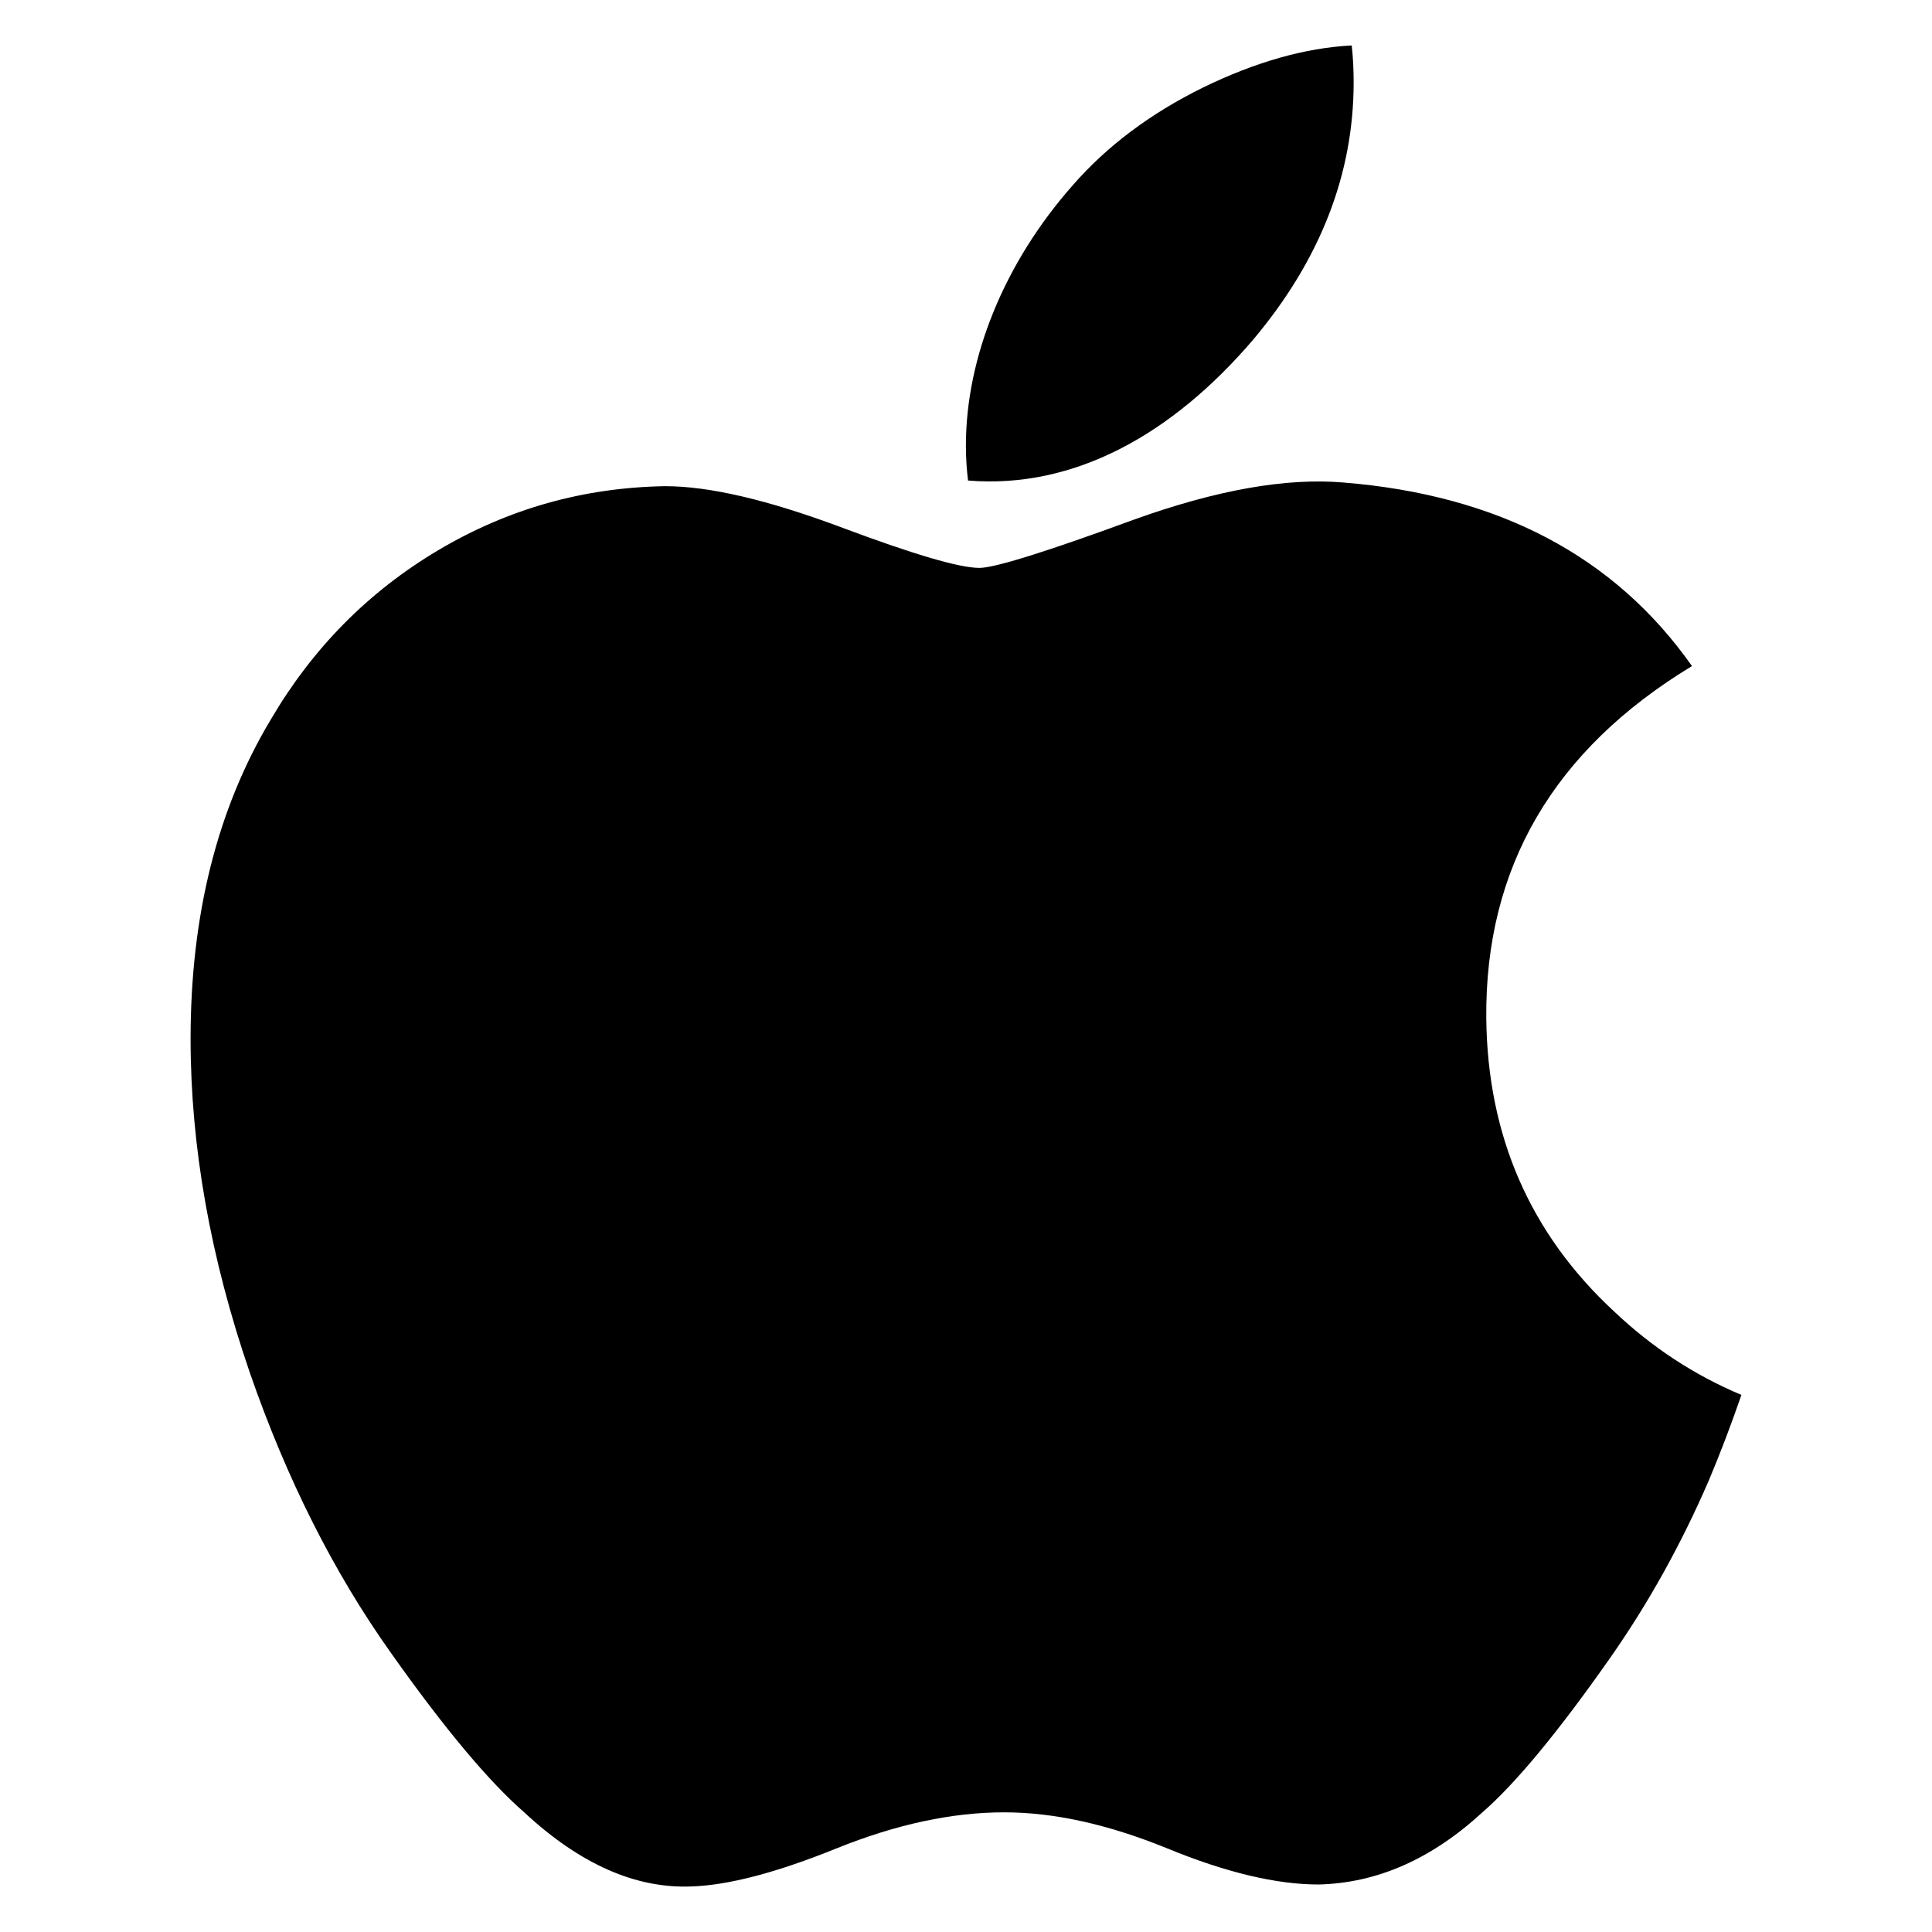
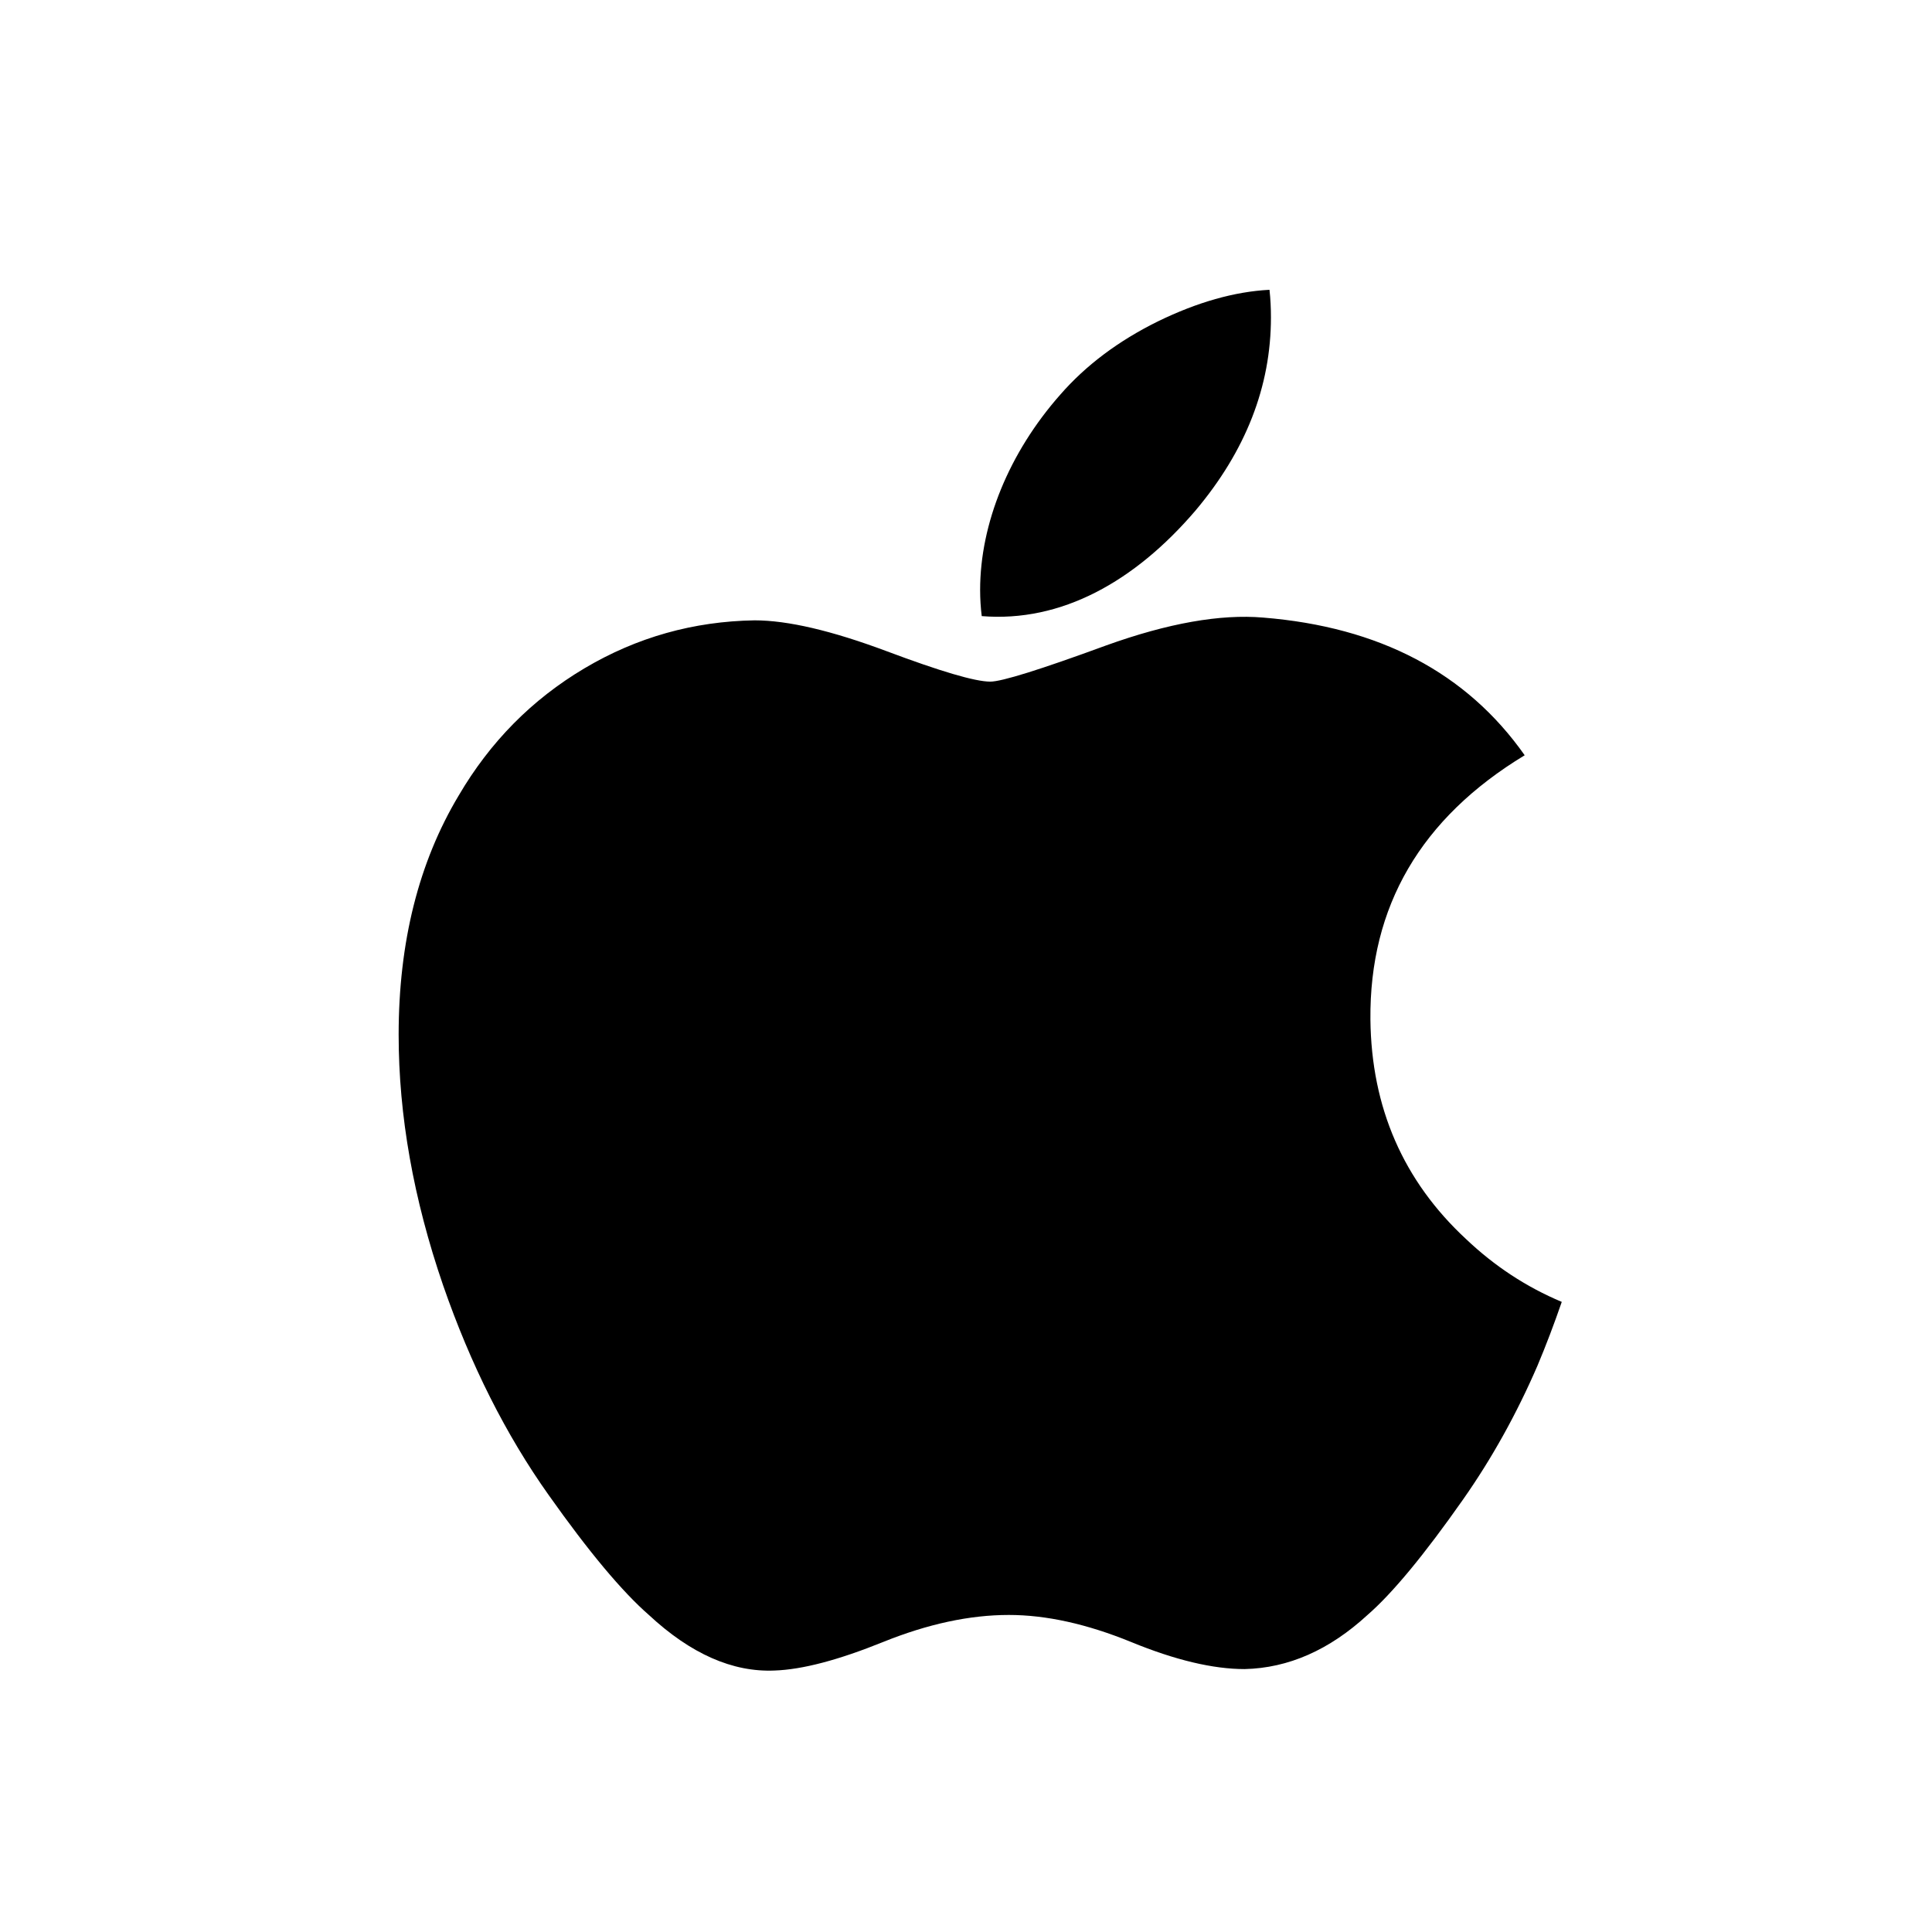
<svg xmlns="http://www.w3.org/2000/svg" viewBox="0 0 170 170" version="1.1">
-   <path d="m150.37 130.25c-2.45 5.66-5.35 10.87-8.71 15.66-4.58 6.53-8.33 11.05-11.22 13.56-4.48 4.12-9.28 6.23-14.42 6.35-3.69 0-8.14-1.05-13.32-3.18-5.197-2.12-9.973-3.17-14.34-3.17-4.58 0-9.492 1.05-14.746 3.17-5.262 2.13-9.501 3.24-12.742 3.35-4.929 0.21-9.842-1.96-14.746-6.52-3.13-2.73-7.045-7.41-11.735-14.04-5.032-7.08-9.169-15.29-12.41-24.65-3.471-10.11-5.211-19.9-5.211-29.378 0-10.857 2.346-20.221 7.045-28.068 3.693-6.303 8.606-11.275 14.755-14.925s12.793-5.51 19.948-5.629c3.915 0 9.049 1.211 15.429 3.591 6.362 2.388 10.447 3.599 12.238 3.599 1.339 0 5.877-1.416 13.57-4.239 7.275-2.618 13.415-3.702 18.445-3.275 13.63 1.1 23.87 6.473 30.68 16.153-12.19 7.386-18.22 17.731-18.1 31.002 0.11 10.337 3.86 18.939 11.23 25.769 3.34 3.17 7.07 5.62 11.22 7.36-0.9 2.61-1.85 5.11-2.86 7.51zm-31.26-123.01c0 8.102-2.96 15.667-8.86 22.669-7.12 8.324-15.732 13.134-25.071 12.375-0.119-0.972-0.188-1.995-0.188-3.07 0-7.778 3.386-16.102 9.399-22.908 3.002-3.446 6.82-6.311 11.45-8.597 4.62-2.252 8.99-3.497 13.1-3.71 0.12 1.083 0.17 2.166 0.17 3.241z" />
+   <path transform="scale(0.75) translate(30, 30)" d="m150.37 130.25c-2.45 5.66-5.35 10.87-8.71 15.66-4.58 6.53-8.33 11.05-11.22 13.56-4.48 4.12-9.28 6.23-14.42 6.35-3.69 0-8.14-1.05-13.32-3.18-5.197-2.12-9.973-3.17-14.34-3.17-4.58 0-9.492 1.05-14.746 3.17-5.262 2.13-9.501 3.24-12.742 3.35-4.929 0.21-9.842-1.96-14.746-6.52-3.13-2.73-7.045-7.41-11.735-14.04-5.032-7.08-9.169-15.29-12.41-24.65-3.471-10.11-5.211-19.9-5.211-29.378 0-10.857 2.346-20.221 7.045-28.068 3.693-6.303 8.606-11.275 14.755-14.925s12.793-5.51 19.948-5.629c3.915 0 9.049 1.211 15.429 3.591 6.362 2.388 10.447 3.599 12.238 3.599 1.339 0 5.877-1.416 13.57-4.239 7.275-2.618 13.415-3.702 18.445-3.275 13.63 1.1 23.87 6.473 30.68 16.153-12.19 7.386-18.22 17.731-18.1 31.002 0.11 10.337 3.86 18.939 11.23 25.769 3.34 3.17 7.07 5.62 11.22 7.36-0.9 2.61-1.85 5.11-2.86 7.51zm-31.26-123.01c0 8.102-2.96 15.667-8.86 22.669-7.12 8.324-15.732 13.134-25.071 12.375-0.119-0.972-0.188-1.995-0.188-3.07 0-7.778 3.386-16.102 9.399-22.908 3.002-3.446 6.82-6.311 11.45-8.597 4.62-2.252 8.99-3.497 13.1-3.71 0.12 1.083 0.17 2.166 0.17 3.241z" />
</svg>
